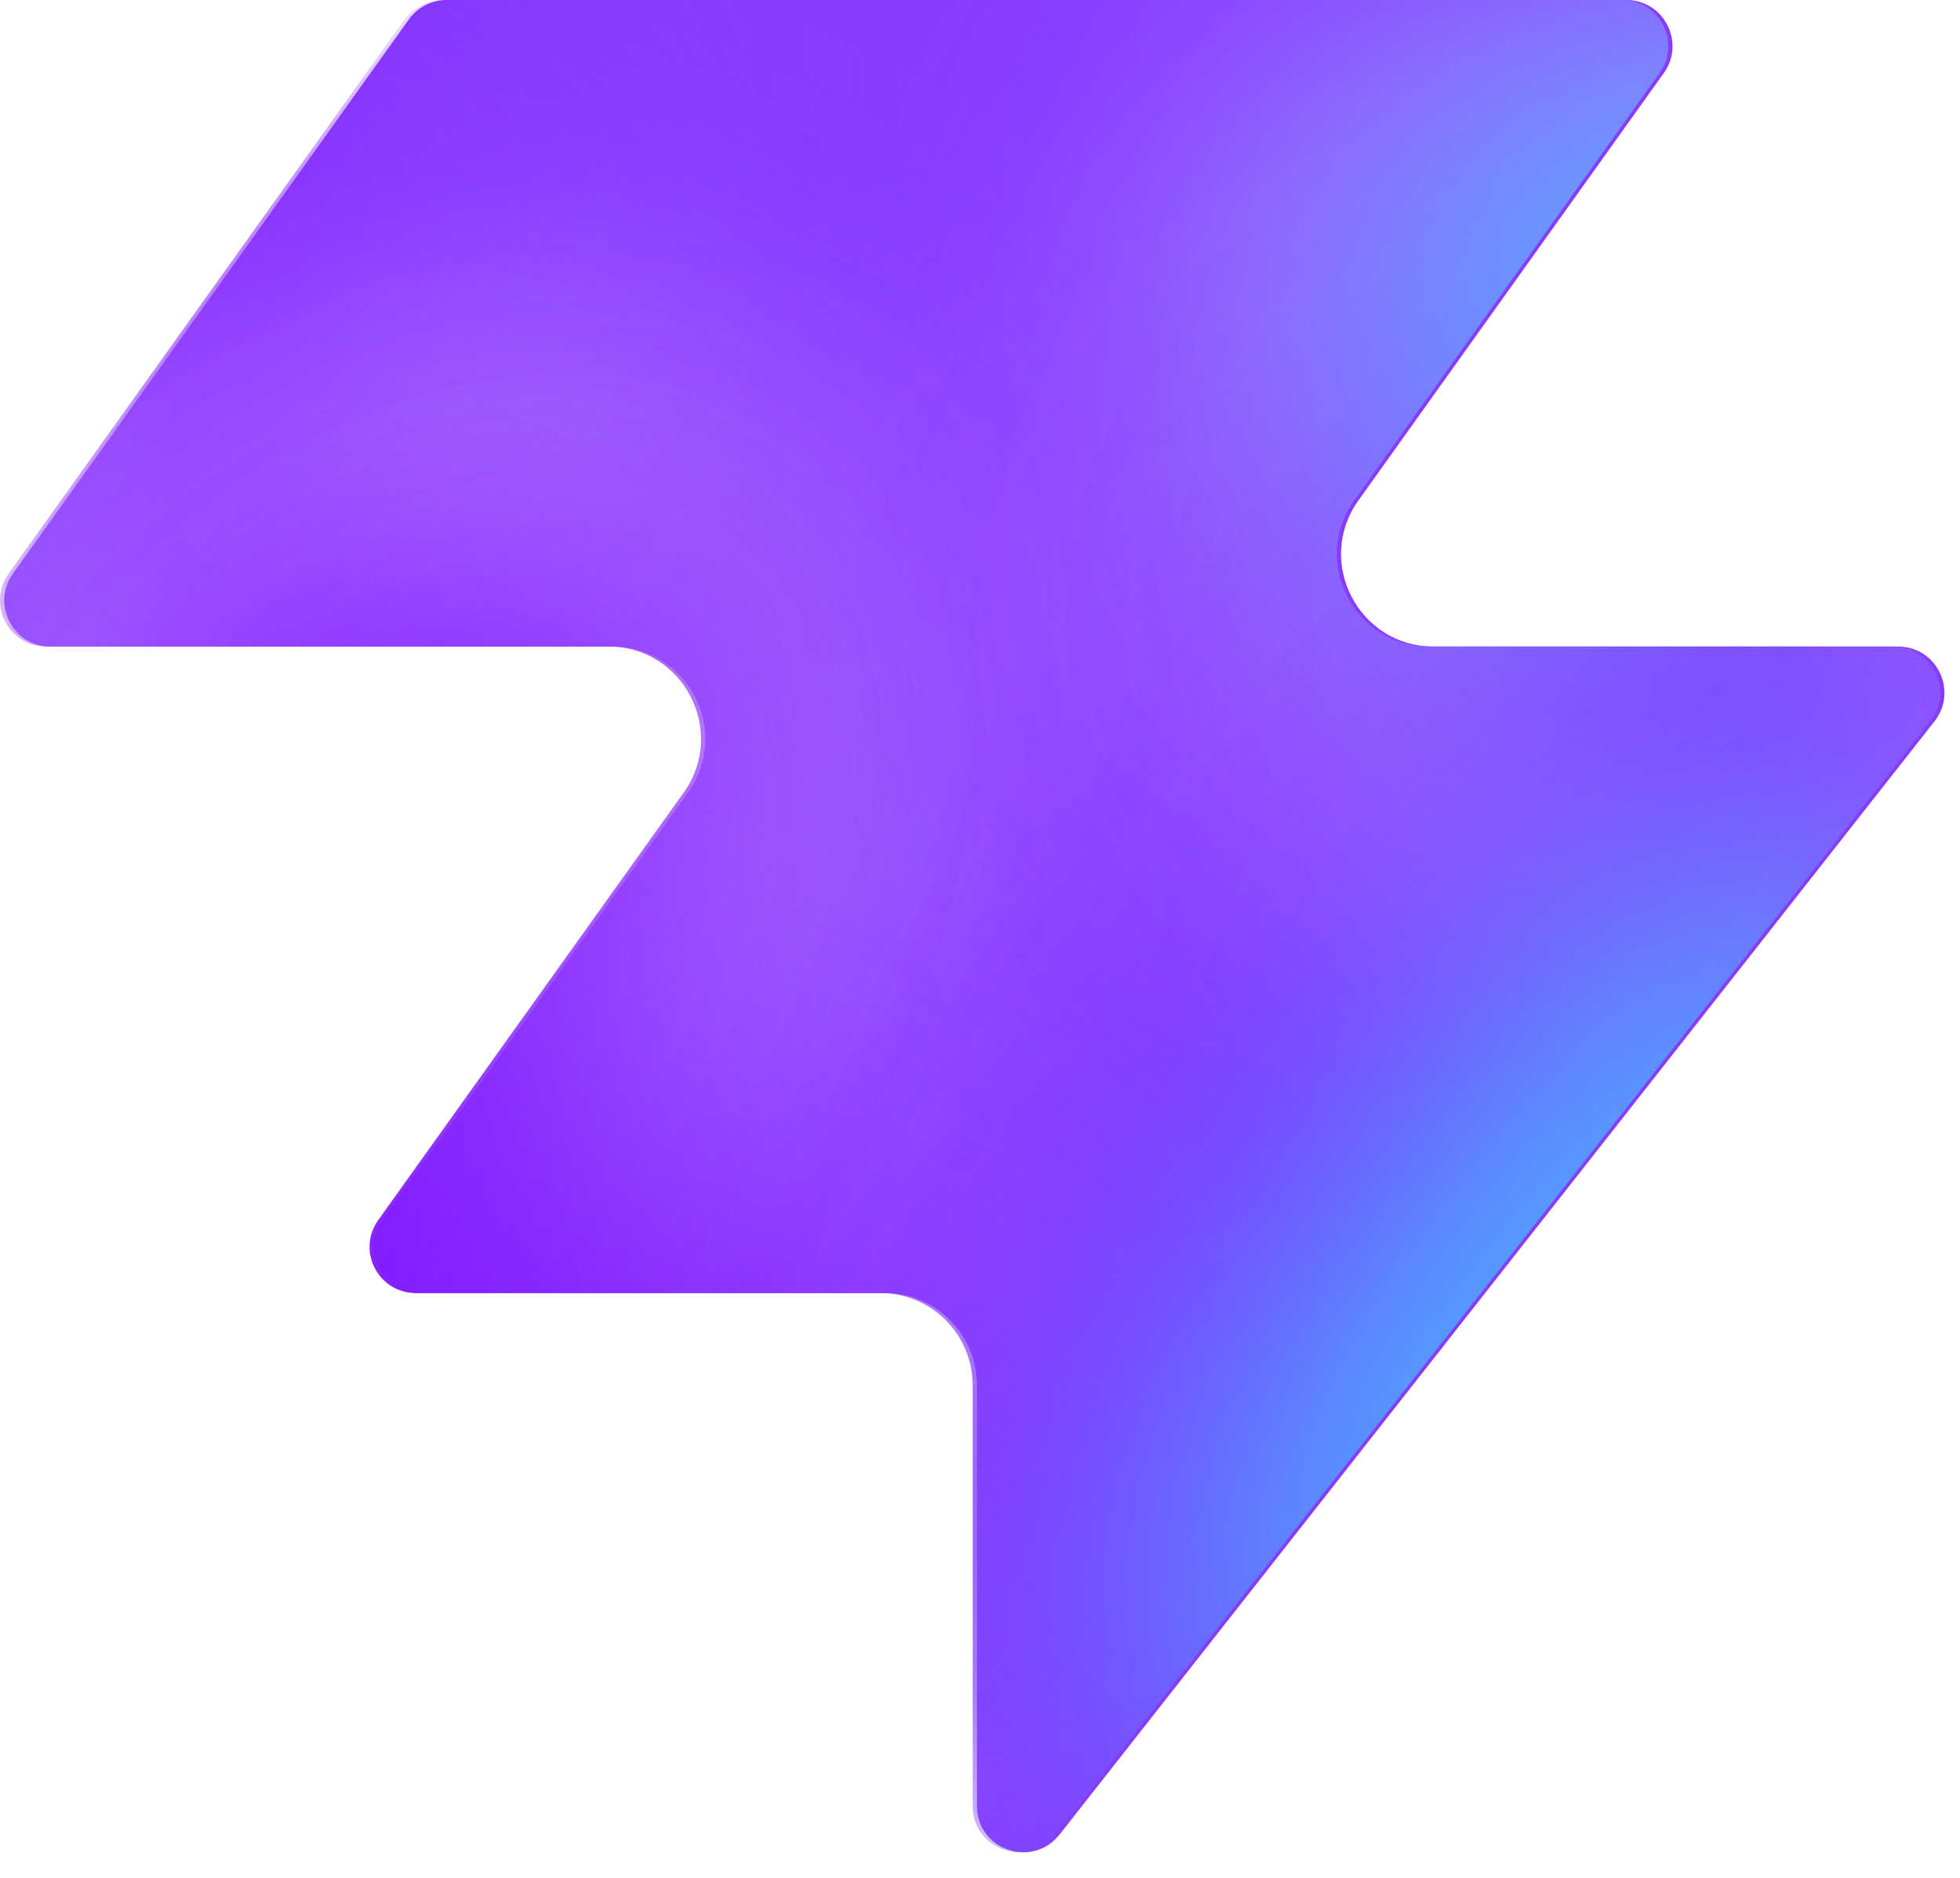
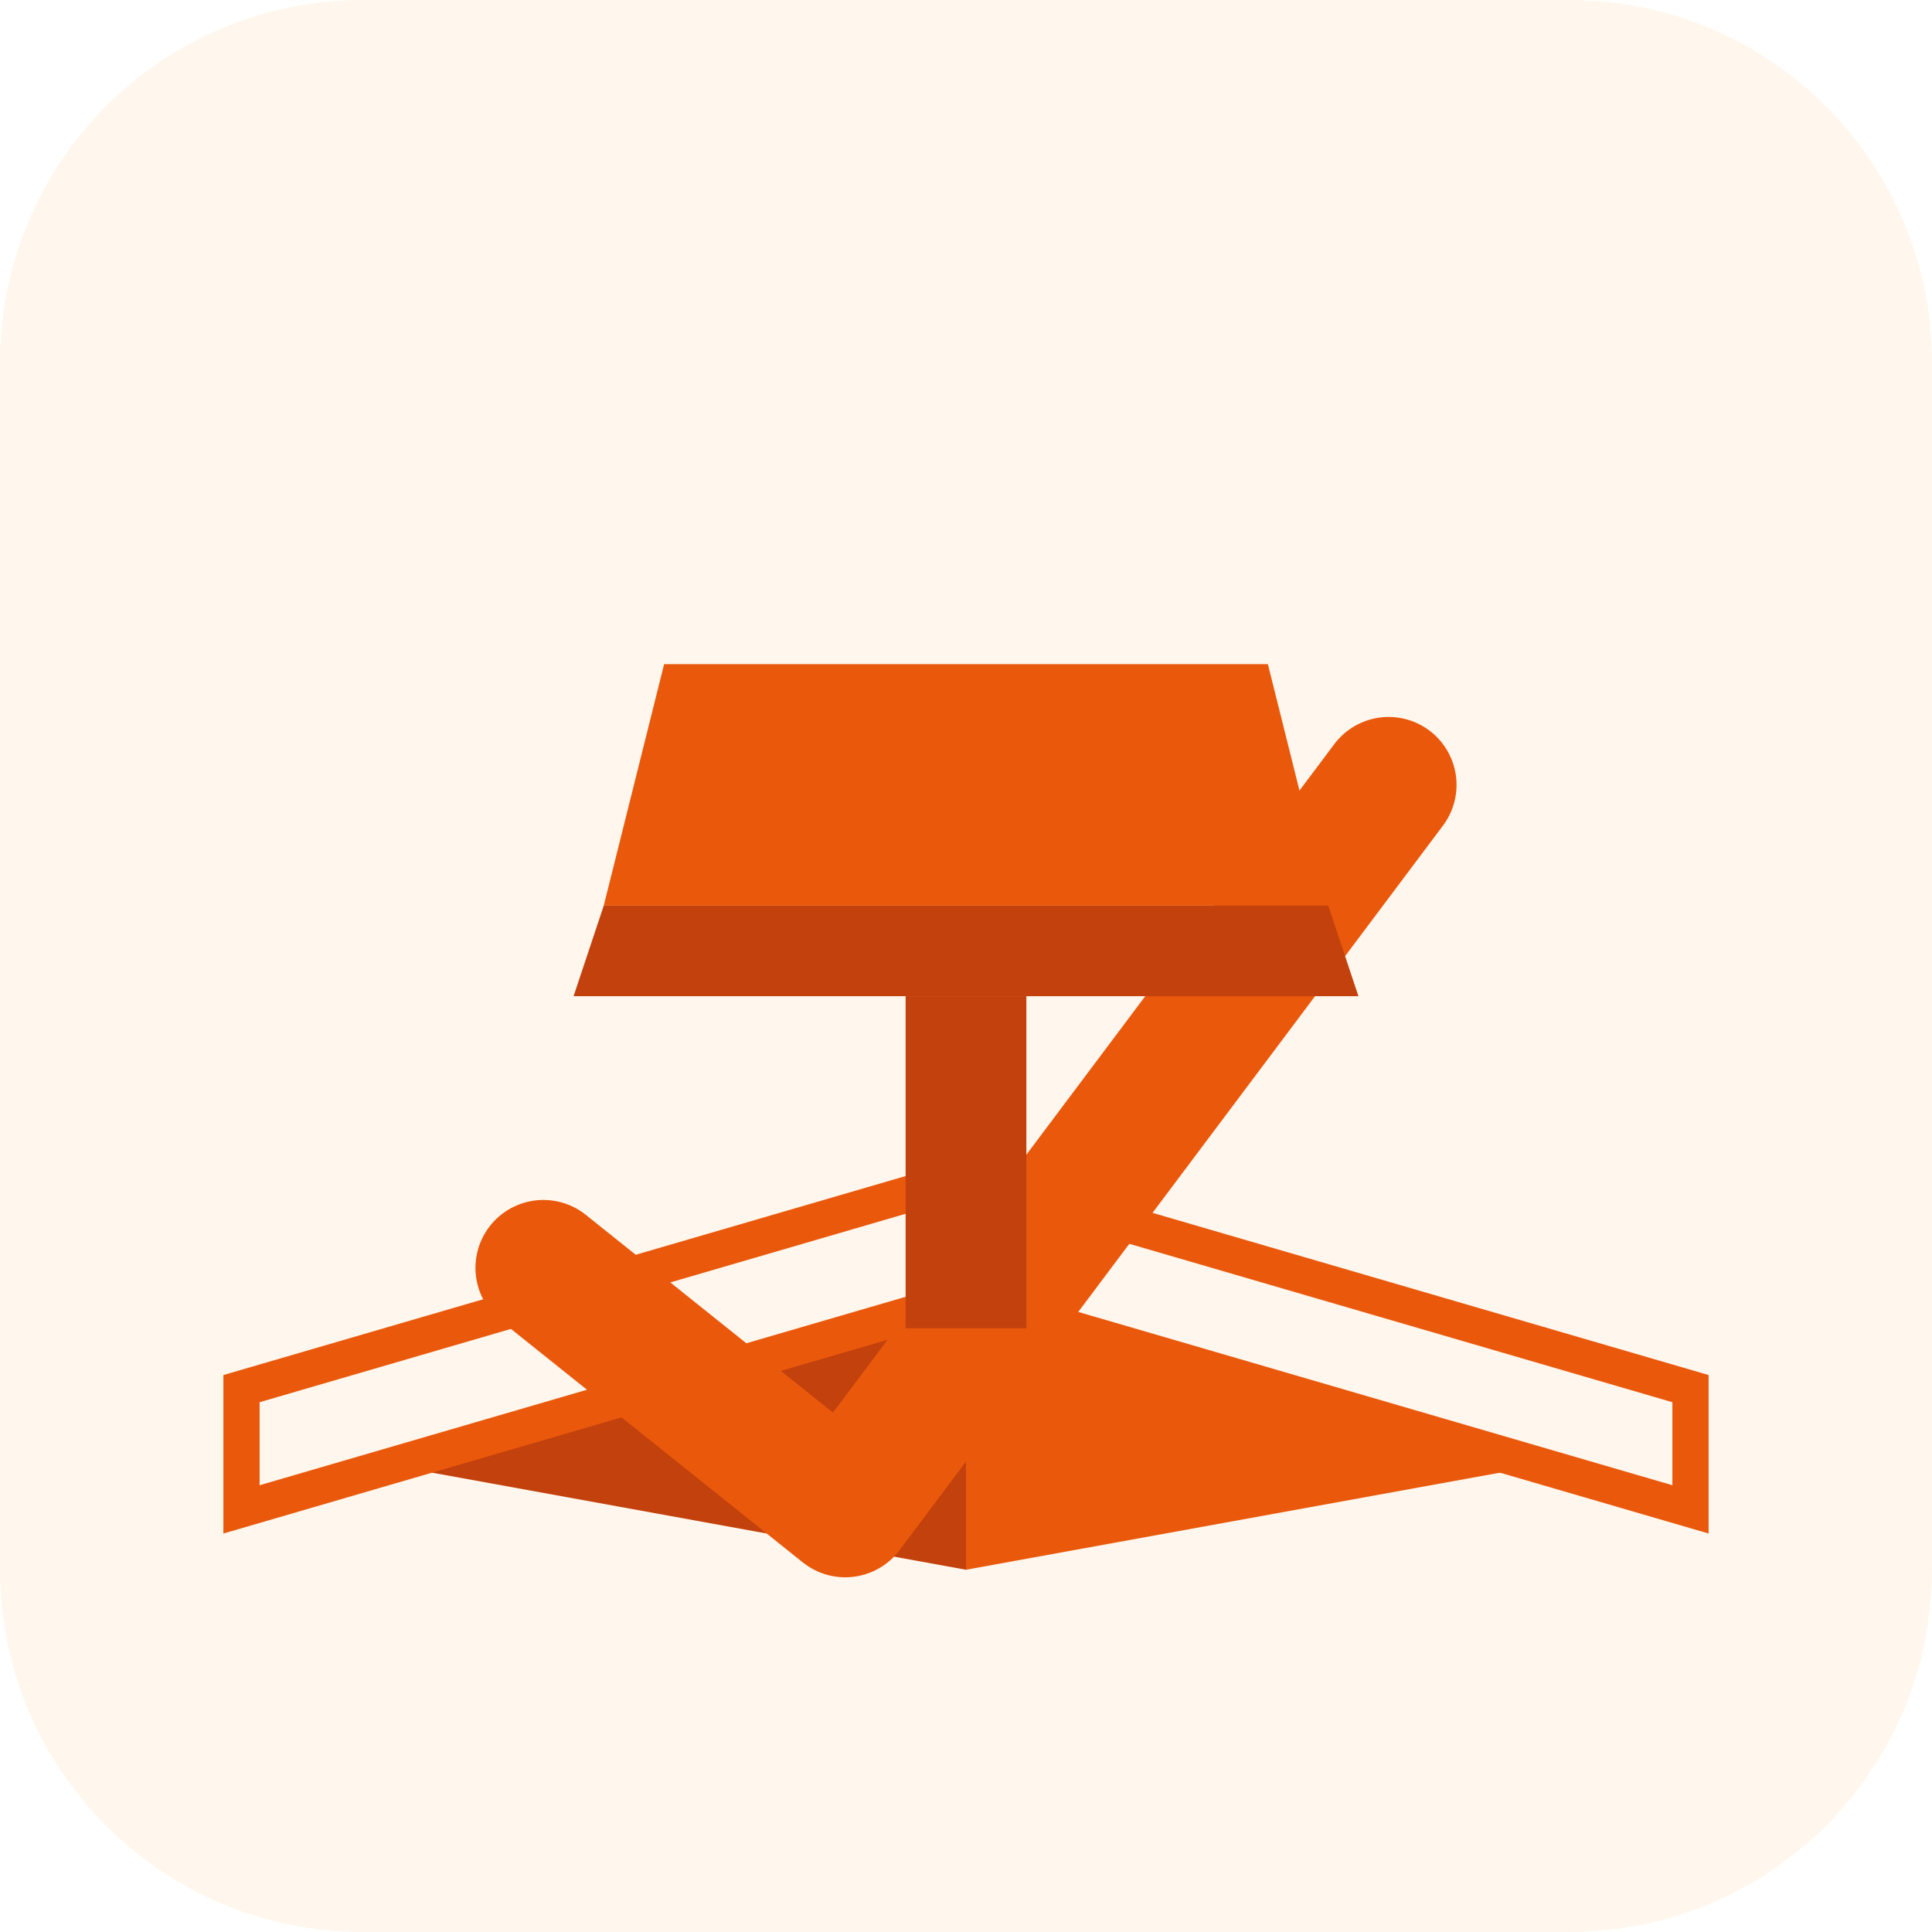
- <svg xmlns="http://www.w3.org/2000/svg" width="48" height="46" fill="none" viewBox="0 0 48 46">
-   <path fill="#863bff" d="M25.946 44.938c-.664.845-2.021.375-2.021-.698V33.937a2.26 2.26 0 0 0-2.262-2.262H10.287c-.92 0-1.456-1.04-.92-1.788l7.48-10.471c1.07-1.497 0-3.578-1.842-3.578H1.237c-.92 0-1.456-1.04-.92-1.788L10.013.474c.214-.297.556-.474.92-.474h28.894c.92 0 1.456 1.04.92 1.788l-7.48 10.471c-1.07 1.498 0 3.579 1.842 3.579h11.377c.943 0 1.473 1.088.89 1.83L25.947 44.94z" style="fill:#863bff;fill:color(display-p3 .525 .23 1);fill-opacity:1" />
-   <mask id="a" width="48" height="46" x="0" y="0" maskUnits="userSpaceOnUse" style="mask-type:alpha">
-     <path fill="#000" d="M25.842 44.938c-.664.844-2.021.375-2.021-.698V33.937a2.26 2.26 0 0 0-2.262-2.262H10.183c-.92 0-1.456-1.04-.92-1.788l7.48-10.471c1.07-1.498 0-3.579-1.842-3.579H1.133c-.92 0-1.456-1.04-.92-1.787L9.91.473c.214-.297.556-.474.92-.474h28.894c.92 0 1.456 1.04.92 1.788l-7.48 10.471c-1.07 1.498 0 3.578 1.842 3.578h11.377c.943 0 1.473 1.088.89 1.832L25.843 44.94z" style="fill:#000;fill-opacity:1" />
-   </mask>
-   <g mask="url(#a)">
-     <g filter="url(#b)">
-       <ellipse cx="5.508" cy="14.704" fill="#ede6ff" rx="5.508" ry="14.704" style="fill:#ede6ff;fill:color(display-p3 .927 .903 1);fill-opacity:1" transform="matrix(.00324 1 1 -.00324 -4.47 31.516)" />
-     </g>
-     <g filter="url(#c)">
-       <ellipse cx="10.399" cy="29.851" fill="#ede6ff" rx="10.399" ry="29.851" style="fill:#ede6ff;fill:color(display-p3 .927 .903 1);fill-opacity:1" transform="matrix(.00324 1 1 -.00324 -39.328 7.883)" />
-     </g>
-     <g filter="url(#d)">
-       <ellipse cx="5.508" cy="30.487" fill="#7e14ff" rx="5.508" ry="30.487" style="fill:#7e14ff;fill:color(display-p3 .492 .077 1);fill-opacity:1" transform="rotate(89.814 -25.913 -14.639)scale(1 -1)" />
-     </g>
-     <g filter="url(#e)">
-       <ellipse cx="5.508" cy="30.599" fill="#7e14ff" rx="5.508" ry="30.599" style="fill:#7e14ff;fill:color(display-p3 .492 .077 1);fill-opacity:1" transform="rotate(89.814 -32.644 -3.334)scale(1 -1)" />
-     </g>
-     <g filter="url(#f)">
-       <ellipse cx="5.508" cy="30.599" fill="#7e14ff" rx="5.508" ry="30.599" style="fill:#7e14ff;fill:color(display-p3 .492 .077 1);fill-opacity:1" transform="matrix(.00324 1 1 -.00324 -34.34 30.47)" />
-     </g>
-     <g filter="url(#g)">
-       <ellipse cx="14.072" cy="22.078" fill="#ede6ff" rx="14.072" ry="22.078" style="fill:#ede6ff;fill:color(display-p3 .927 .903 1);fill-opacity:1" transform="rotate(93.35 24.506 48.493)scale(-1 1)" />
-     </g>
-     <g filter="url(#h)">
-       <ellipse cx="3.47" cy="21.501" fill="#7e14ff" rx="3.47" ry="21.501" style="fill:#7e14ff;fill:color(display-p3 .492 .077 1);fill-opacity:1" transform="rotate(89.009 28.708 47.59)scale(-1 1)" />
-     </g>
-     <g filter="url(#i)">
-       <ellipse cx="3.47" cy="21.501" fill="#7e14ff" rx="3.47" ry="21.501" style="fill:#7e14ff;fill:color(display-p3 .492 .077 1);fill-opacity:1" transform="rotate(89.009 28.708 47.59)scale(-1 1)" />
-     </g>
-     <g filter="url(#j)">
-       <ellipse cx=".387" cy="8.972" fill="#7e14ff" rx="4.407" ry="29.108" style="fill:#7e14ff;fill:color(display-p3 .492 .077 1);fill-opacity:1" transform="rotate(39.51 .387 8.972)" />
-     </g>
-     <g filter="url(#k)">
-       <ellipse cx="47.523" cy="-6.092" fill="#7e14ff" rx="4.407" ry="29.108" style="fill:#7e14ff;fill:color(display-p3 .492 .077 1);fill-opacity:1" transform="rotate(37.892 47.523 -6.092)" />
-     </g>
-     <g filter="url(#l)">
-       <ellipse cx="41.412" cy="6.333" fill="#47bfff" rx="5.971" ry="9.665" style="fill:#47bfff;fill:color(display-p3 .28 .748 1);fill-opacity:1" transform="rotate(37.892 41.412 6.333)" />
-     </g>
-     <g filter="url(#m)">
-       <ellipse cx="-1.879" cy="38.332" fill="#7e14ff" rx="4.407" ry="29.108" style="fill:#7e14ff;fill:color(display-p3 .492 .077 1);fill-opacity:1" transform="rotate(37.892 -1.88 38.332)" />
-     </g>
-     <g filter="url(#n)">
-       <ellipse cx="-1.879" cy="38.332" fill="#7e14ff" rx="4.407" ry="29.108" style="fill:#7e14ff;fill:color(display-p3 .492 .077 1);fill-opacity:1" transform="rotate(37.892 -1.88 38.332)" />
-     </g>
-     <g filter="url(#o)">
-       <ellipse cx="35.651" cy="29.907" fill="#7e14ff" rx="4.407" ry="29.108" style="fill:#7e14ff;fill:color(display-p3 .492 .077 1);fill-opacity:1" transform="rotate(37.892 35.651 29.907)" />
-     </g>
-     <g filter="url(#p)">
-       <ellipse cx="38.418" cy="32.4" fill="#47bfff" rx="5.971" ry="15.297" style="fill:#47bfff;fill:color(display-p3 .28 .748 1);fill-opacity:1" transform="rotate(37.892 38.418 32.4)" />
-     </g>
-   </g>
-   <defs>
-     <filter id="b" width="60.045" height="41.654" x="-19.77" y="16.149" color-interpolation-filters="sRGB" filterUnits="userSpaceOnUse">
-       <feFlood flood-opacity="0" result="BackgroundImageFix" />
-       <feBlend in="SourceGraphic" in2="BackgroundImageFix" result="shape" />
-       <feGaussianBlur result="effect1_foregroundBlur_2002_17158" stdDeviation="7.659" />
-     </filter>
-     <filter id="c" width="90.34" height="51.437" x="-54.613" y="-7.533" color-interpolation-filters="sRGB" filterUnits="userSpaceOnUse">
-       <feFlood flood-opacity="0" result="BackgroundImageFix" />
-       <feBlend in="SourceGraphic" in2="BackgroundImageFix" result="shape" />
-       <feGaussianBlur result="effect1_foregroundBlur_2002_17158" stdDeviation="7.659" />
-     </filter>
-     <filter id="d" width="79.355" height="29.4" x="-49.64" y="2.03" color-interpolation-filters="sRGB" filterUnits="userSpaceOnUse">
-       <feFlood flood-opacity="0" result="BackgroundImageFix" />
-       <feBlend in="SourceGraphic" in2="BackgroundImageFix" result="shape" />
-       <feGaussianBlur result="effect1_foregroundBlur_2002_17158" stdDeviation="4.596" />
-     </filter>
-     <filter id="e" width="79.579" height="29.4" x="-45.045" y="20.029" color-interpolation-filters="sRGB" filterUnits="userSpaceOnUse">
-       <feFlood flood-opacity="0" result="BackgroundImageFix" />
-       <feBlend in="SourceGraphic" in2="BackgroundImageFix" result="shape" />
-       <feGaussianBlur result="effect1_foregroundBlur_2002_17158" stdDeviation="4.596" />
-     </filter>
-     <filter id="f" width="79.579" height="29.4" x="-43.513" y="21.178" color-interpolation-filters="sRGB" filterUnits="userSpaceOnUse">
-       <feFlood flood-opacity="0" result="BackgroundImageFix" />
-       <feBlend in="SourceGraphic" in2="BackgroundImageFix" result="shape" />
-       <feGaussianBlur result="effect1_foregroundBlur_2002_17158" stdDeviation="4.596" />
-     </filter>
-     <filter id="g" width="74.749" height="58.852" x="15.756" y="-17.901" color-interpolation-filters="sRGB" filterUnits="userSpaceOnUse">
-       <feFlood flood-opacity="0" result="BackgroundImageFix" />
-       <feBlend in="SourceGraphic" in2="BackgroundImageFix" result="shape" />
-       <feGaussianBlur result="effect1_foregroundBlur_2002_17158" stdDeviation="7.659" />
-     </filter>
-     <filter id="h" width="61.377" height="25.362" x="23.548" y="2.284" color-interpolation-filters="sRGB" filterUnits="userSpaceOnUse">
-       <feFlood flood-opacity="0" result="BackgroundImageFix" />
-       <feBlend in="SourceGraphic" in2="BackgroundImageFix" result="shape" />
-       <feGaussianBlur result="effect1_foregroundBlur_2002_17158" stdDeviation="4.596" />
-     </filter>
-     <filter id="i" width="61.377" height="25.362" x="23.548" y="2.284" color-interpolation-filters="sRGB" filterUnits="userSpaceOnUse">
-       <feFlood flood-opacity="0" result="BackgroundImageFix" />
-       <feBlend in="SourceGraphic" in2="BackgroundImageFix" result="shape" />
-       <feGaussianBlur result="effect1_foregroundBlur_2002_17158" stdDeviation="4.596" />
-     </filter>
-     <filter id="j" width="56.045" height="63.649" x="-27.636" y="-22.853" color-interpolation-filters="sRGB" filterUnits="userSpaceOnUse">
-       <feFlood flood-opacity="0" result="BackgroundImageFix" />
-       <feBlend in="SourceGraphic" in2="BackgroundImageFix" result="shape" />
-       <feGaussianBlur result="effect1_foregroundBlur_2002_17158" stdDeviation="4.596" />
-     </filter>
-     <filter id="k" width="54.814" height="64.646" x="20.116" y="-38.415" color-interpolation-filters="sRGB" filterUnits="userSpaceOnUse">
-       <feFlood flood-opacity="0" result="BackgroundImageFix" />
-       <feBlend in="SourceGraphic" in2="BackgroundImageFix" result="shape" />
-       <feGaussianBlur result="effect1_foregroundBlur_2002_17158" stdDeviation="4.596" />
-     </filter>
-     <filter id="l" width="33.541" height="35.313" x="24.641" y="-11.323" color-interpolation-filters="sRGB" filterUnits="userSpaceOnUse">
-       <feFlood flood-opacity="0" result="BackgroundImageFix" />
-       <feBlend in="SourceGraphic" in2="BackgroundImageFix" result="shape" />
-       <feGaussianBlur result="effect1_foregroundBlur_2002_17158" stdDeviation="4.596" />
-     </filter>
-     <filter id="m" width="54.814" height="64.646" x="-29.286" y="6.009" color-interpolation-filters="sRGB" filterUnits="userSpaceOnUse">
-       <feFlood flood-opacity="0" result="BackgroundImageFix" />
-       <feBlend in="SourceGraphic" in2="BackgroundImageFix" result="shape" />
-       <feGaussianBlur result="effect1_foregroundBlur_2002_17158" stdDeviation="4.596" />
-     </filter>
-     <filter id="n" width="54.814" height="64.646" x="-29.286" y="6.009" color-interpolation-filters="sRGB" filterUnits="userSpaceOnUse">
-       <feFlood flood-opacity="0" result="BackgroundImageFix" />
-       <feBlend in="SourceGraphic" in2="BackgroundImageFix" result="shape" />
-       <feGaussianBlur result="effect1_foregroundBlur_2002_17158" stdDeviation="4.596" />
-     </filter>
-     <filter id="o" width="54.814" height="64.646" x="8.244" y="-2.416" color-interpolation-filters="sRGB" filterUnits="userSpaceOnUse">
-       <feFlood flood-opacity="0" result="BackgroundImageFix" />
-       <feBlend in="SourceGraphic" in2="BackgroundImageFix" result="shape" />
-       <feGaussianBlur result="effect1_foregroundBlur_2002_17158" stdDeviation="4.596" />
-     </filter>
-     <filter id="p" width="39.409" height="43.623" x="18.713" y="10.588" color-interpolation-filters="sRGB" filterUnits="userSpaceOnUse">
-       <feFlood flood-opacity="0" result="BackgroundImageFix" />
-       <feBlend in="SourceGraphic" in2="BackgroundImageFix" result="shape" />
-       <feGaussianBlur result="effect1_foregroundBlur_2002_17158" stdDeviation="4.596" />
-     </filter>
-   </defs>
+ <svg xmlns="http://www.w3.org/2000/svg" viewBox="0 0 64 64" fill="none">
+   <rect width="64" height="64" rx="12" fill="#fff7ed" />
+   <path fill="#c2410c" d="M10 46 L32 41 L32 52 L10 48 Z" />
+   <path fill="#ea580c" d="M32 41 L54 46 L54 48 L32 52 Z" />
+   <path fill="#fff7ed" stroke="#ea580c" stroke-width="1.2" d="M8 46 L32 39 L56 46 L56 50 L32 43 L8 50 Z" />
+   <path d="M18 42 L28 50 L46 26" stroke="#ea580c" stroke-width="4.5" stroke-linecap="round" stroke-linejoin="round" fill="none" />
+   <path fill="#ea580c" d="M22 22 L42 22 L44 30 L20 30 Z" />
+   <path fill="#c2410c" d="M20 30 L44 30 L45 33 L19 33 Z" />
+   <path fill="#c2410c" d="M30 33 L34 33 L34 44 L30 44 Z" />
</svg>
